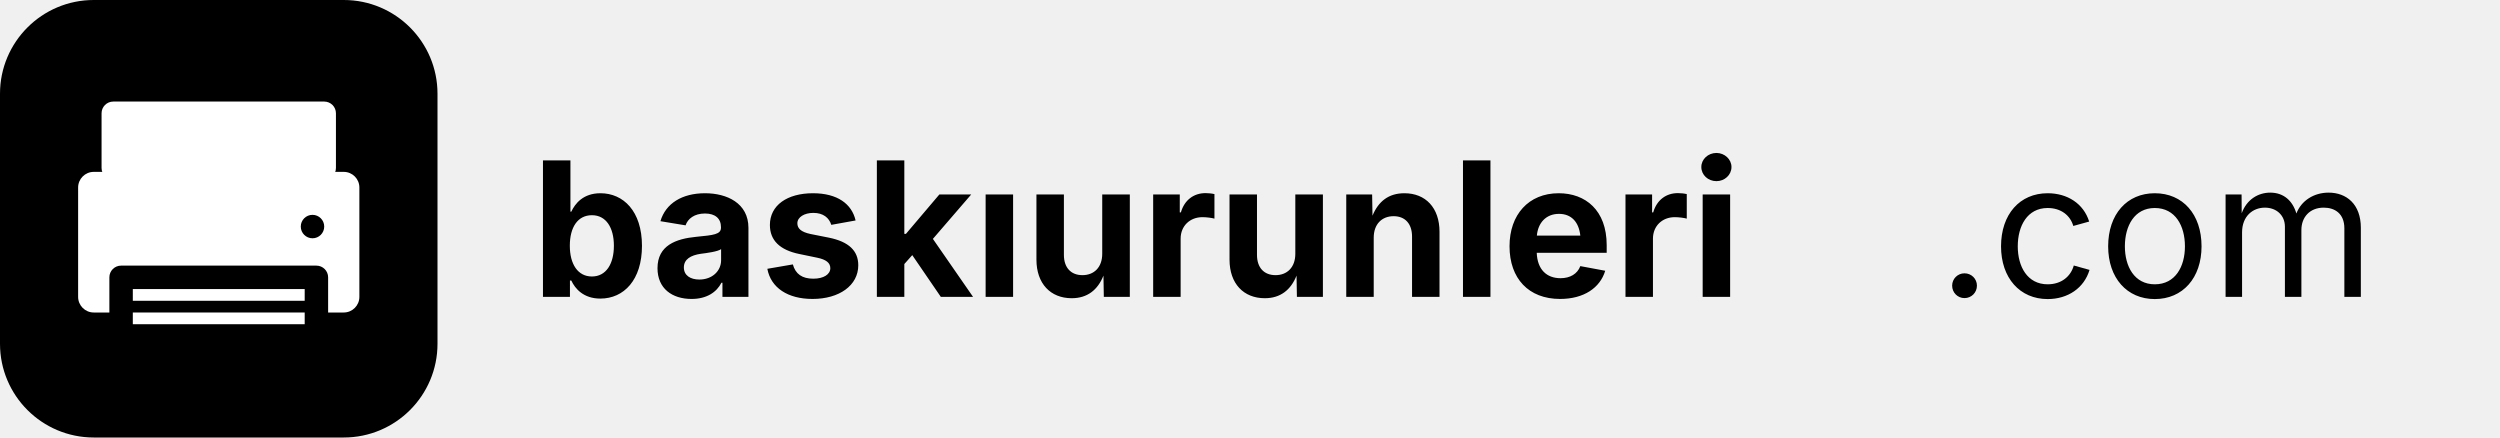
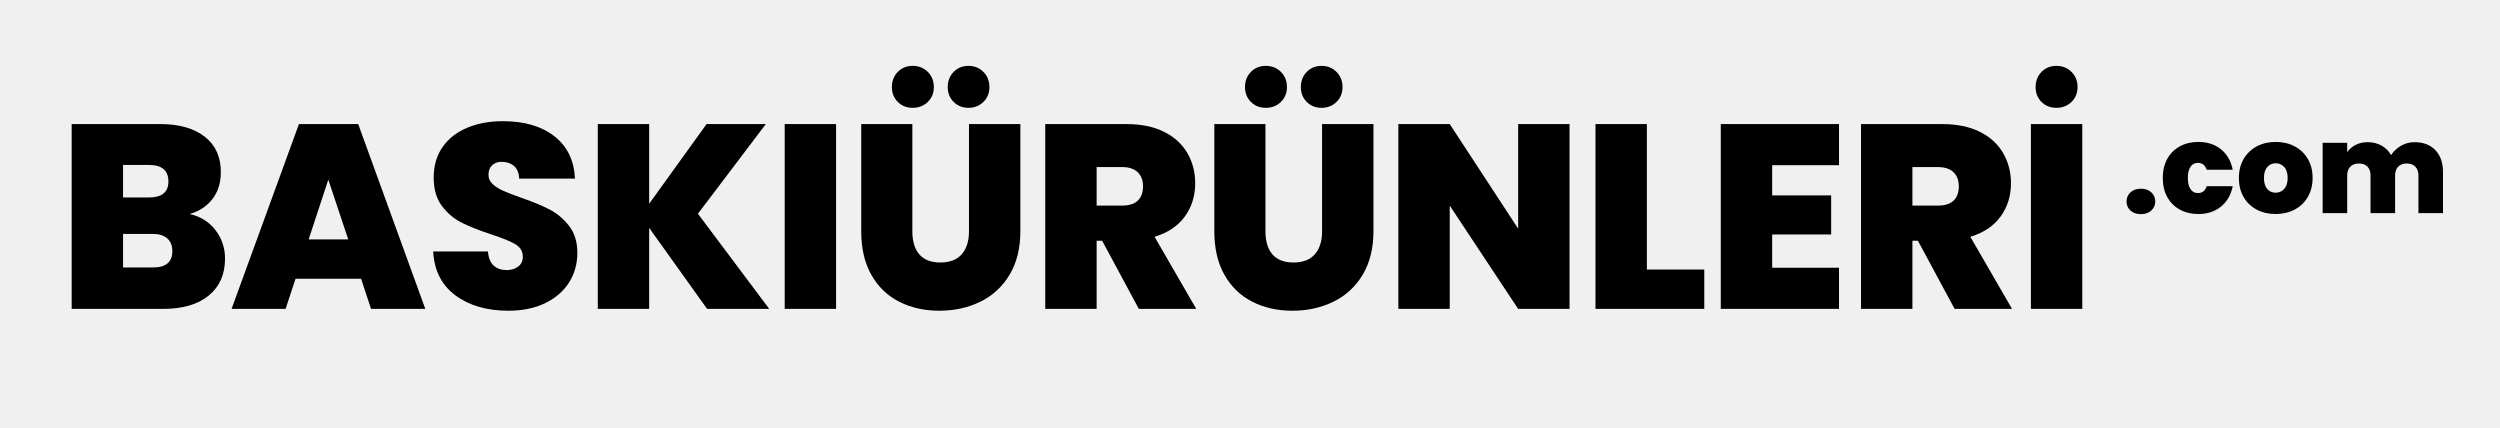
- <svg xmlns="http://www.w3.org/2000/svg" viewBox="0 0 320 56" width="320" height="56">
-   <rect width="56" height="56" rx="12" fill="#000" />
-   <rect x="13" y="13" width="30" height="10" rx="1.5" fill="white" />
-   <rect x="10" y="22" width="36" height="18" rx="2" fill="white" />
-   <rect x="14" y="34" width="28" height="11" rx="1.5" fill="#000" />
-   <rect x="17" y="37" width="22" height="1.5" fill="white" />
-   <rect x="17" y="40" width="22" height="1.5" fill="white" />
-   <circle cx="40" cy="29" r="1.5" fill="#000" />
-   <text x="68" y="38" font-family="system-ui, -apple-system, BlinkMacSystemFont, 'Segoe UI', sans-serif" font-size="24" font-weight="700" fill="#000">baskıurunleri</text>
-   <text x="248" y="38" font-family="system-ui, -apple-system, BlinkMacSystemFont, 'Segoe UI', sans-serif" font-size="24" font-weight="400" fill="#000">.com</text>
+ <svg xmlns="http://www.w3.org/2000/svg" viewBox="0 0 438.67 75.1" width="438.67" height="75.1" role="img" aria-label="baskıurunleri.com">
+   <g transform="translate(10,0)" fill="currentColor">
+     <path d="M29.486 45.368Q29.486 49.508 26.634 51.854Q23.782 54.2 18.63 54.2H2.576V21.77H18.124Q23.092 21.77 25.921 23.978Q28.75 26.186 28.75 30.188Q28.75 33.04 27.255 34.949Q25.76 36.858 23.276 37.548Q26.128 38.192 27.807 40.377Q29.486 42.562 29.486 45.368ZM11.592 34.65H16.146Q19.55 34.65 19.55 31.844Q19.55 28.946 16.146 28.946H11.592ZM20.24 44.08Q20.24 42.608 19.343 41.826Q18.446 41.044 16.79 41.044H11.592V46.932H16.836Q20.24 46.932 20.24 44.08Z M53.358 48.91H41.858L40.11 54.2H30.634L42.456 21.77H52.852L64.628 54.2H55.106ZM51.104 42.01 47.608 31.522 44.158 42.01Z M66.006 44.126H75.62Q75.758 45.828 76.632 46.61Q77.506 47.392 78.886 47.392Q80.128 47.392 80.933 46.771Q81.738 46.15 81.738 45.046Q81.738 43.62 80.404 42.838Q79.07 42.056 76.08 41.09Q72.906 40.032 70.951 39.043Q68.996 38.054 67.547 36.145Q66.098 34.236 66.098 31.154Q66.098 28.026 67.662 25.795Q69.226 23.564 71.986 22.414Q74.746 21.264 78.242 21.264Q83.9 21.264 87.281 23.909Q90.662 26.554 90.892 31.338H81.094Q81.048 29.866 80.197 29.13Q79.346 28.394 78.012 28.394Q77 28.394 76.356 28.992Q75.712 29.59 75.712 30.694Q75.712 31.614 76.425 32.281Q77.138 32.948 78.196 33.431Q79.254 33.914 81.324 34.65Q84.406 35.708 86.407 36.743Q88.408 37.778 89.857 39.641Q91.306 41.504 91.306 44.356Q91.306 47.254 89.857 49.554Q88.408 51.854 85.671 53.188Q82.934 54.522 79.208 54.522Q73.55 54.522 69.916 51.831Q66.282 49.14 66.006 44.126Z M114.074 54.2 103.908 39.986V54.2H94.892V21.77H103.908V35.754L113.982 21.77H124.378L112.464 37.502L124.976 54.2Z M136.704 21.77V54.2H127.688V21.77Z" />
+     <path d="M150.088 21.77V40.584Q150.088 43.206 151.307 44.632Q152.526 46.058 155.01 46.058Q157.494 46.058 158.759 44.609Q160.024 43.16 160.024 40.584V21.77H169.04V40.584Q169.04 45.046 167.154 48.197Q165.268 51.348 162.025 52.935Q158.782 54.522 154.826 54.522Q150.87 54.522 147.765 52.935Q144.66 51.348 142.889 48.22Q141.118 45.092 141.118 40.584V21.77ZM146.5 15.284Q146.5 13.674 147.535 12.616Q148.57 11.558 150.134 11.558Q151.744 11.558 152.802 12.616Q153.86 13.674 153.86 15.284Q153.86 16.848 152.802 17.883Q151.744 18.918 150.134 18.918Q148.57 18.918 147.535 17.883Q146.5 16.848 146.5 15.284ZM156.298 15.284Q156.298 13.674 157.333 12.616Q158.368 11.558 159.932 11.558Q161.496 11.558 162.554 12.616Q163.612 13.674 163.612 15.284Q163.612 16.848 162.554 17.883Q161.496 18.918 159.932 18.918Q158.368 18.918 157.333 17.883Q156.298 16.848 156.298 15.284Z M189.83 54.2 183.39 42.24H182.424V54.2H173.408V21.77H187.622Q191.532 21.77 194.246 23.127Q196.96 24.484 198.34 26.853Q199.72 29.222 199.72 32.166Q199.72 35.478 197.903 37.985Q196.086 40.492 192.59 41.55L199.904 54.2ZM182.424 36.076H186.886Q188.726 36.076 189.646 35.202Q190.566 34.328 190.566 32.672Q190.566 31.108 189.623 30.211Q188.68 29.314 186.886 29.314H182.424Z M212.046 21.77V40.584Q212.046 43.206 213.265 44.632Q214.484 46.058 216.968 46.058Q219.452 46.058 220.717 44.609Q221.982 43.16 221.982 40.584V21.77H230.998V40.584Q230.998 45.046 229.112 48.197Q227.226 51.348 223.983 52.935Q220.74 54.522 216.784 54.522Q212.828 54.522 209.723 52.935Q206.618 51.348 204.847 48.22Q203.076 45.092 203.076 40.584V21.77ZM208.458 15.284Q208.458 13.674 209.493 12.616Q210.528 11.558 212.092 11.558Q213.702 11.558 214.76 12.616Q215.818 13.674 215.818 15.284Q215.818 16.848 214.76 17.883Q213.702 18.918 212.092 18.918Q210.528 18.918 209.493 17.883Q208.458 16.848 208.458 15.284ZM218.256 15.284Q218.256 13.674 219.291 12.616Q220.326 11.558 221.89 11.558Q223.454 11.558 224.512 12.616Q225.57 13.674 225.57 15.284Q225.57 16.848 224.512 17.883Q223.454 18.918 221.89 18.918Q220.326 18.918 219.291 17.883Q218.256 16.848 218.256 15.284Z M265.404 54.2H256.388L244.382 36.076V54.2H235.366V21.77H244.382L256.388 40.124V21.77H265.404Z M278.972 47.3H289.046V54.2H269.956V21.77H278.972Z M300.958 28.992V34.282H311.308V41.136H300.958V46.978H312.688V54.2H291.942V21.77H312.688V28.992Z M332.972 54.2 326.532 42.24H325.566V54.2H316.55V21.77H330.764Q334.674 21.77 337.388 23.127Q340.102 24.484 341.482 26.853Q342.862 29.222 342.862 32.166Q342.862 35.478 341.045 37.985Q339.228 40.492 335.732 41.55L343.046 54.2ZM325.566 36.076H330.028Q331.868 36.076 332.788 35.202Q333.708 34.328 333.708 32.672Q333.708 31.108 332.765 30.211Q331.822 29.314 330.028 29.314H325.566Z M355.372 21.77V54.2H346.356V21.77ZM347.184 15.284Q347.184 13.674 348.219 12.616Q349.254 11.558 350.818 11.558Q352.428 11.558 353.486 12.616Q354.544 13.674 354.544 15.284Q354.544 16.848 353.486 17.883Q352.428 18.918 350.818 18.918Q349.254 18.918 348.219 17.883Q347.184 16.848 347.184 15.284Z" />
+     <path d="M363.14 35.354Q363.14 34.386 363.833 33.748Q364.526 33.11 365.67 33.11Q366.792 33.11 367.485 33.748Q368.178 34.386 368.178 35.354Q368.178 36.3 367.485 36.938Q366.792 37.576 365.67 37.576Q364.526 37.576 363.833 36.949Q363.14 36.322 363.14 35.354Z M375.746 24.904Q378.1 24.904 379.706 26.191Q381.312 27.478 381.774 29.788H377.198Q376.802 28.578 375.658 28.578Q374.844 28.578 374.371 29.249Q373.898 29.92 373.898 31.218Q373.898 32.516 374.371 33.198Q374.844 33.88 375.658 33.88Q376.824 33.88 377.198 32.67H381.774Q381.312 34.958 379.706 36.256Q378.1 37.554 375.746 37.554Q373.92 37.554 372.501 36.784Q371.082 36.014 370.29 34.584Q369.498 33.154 369.498 31.218Q369.498 29.304 370.29 27.874Q371.082 26.444 372.501 25.674Q373.92 24.904 375.746 24.904Z M382.852 31.218Q382.852 29.304 383.699 27.874Q384.546 26.444 386.009 25.674Q387.472 24.904 389.32 24.904Q391.168 24.904 392.631 25.674Q394.094 26.444 394.941 27.874Q395.788 29.304 395.788 31.218Q395.788 33.132 394.941 34.573Q394.094 36.014 392.62 36.784Q391.146 37.554 389.298 37.554Q387.45 37.554 385.987 36.784Q384.524 36.014 383.688 34.584Q382.852 33.154 382.852 31.218ZM391.41 31.218Q391.41 29.964 390.805 29.304Q390.2 28.644 389.32 28.644Q388.44 28.644 387.846 29.304Q387.252 29.964 387.252 31.218Q387.252 32.494 387.824 33.154Q388.396 33.814 389.298 33.814Q390.2 33.814 390.805 33.143Q391.41 32.472 391.41 31.218Z M418.668 30.206V37.4H414.356V30.778Q414.356 29.788 413.806 29.238Q413.256 28.688 412.31 28.688Q411.364 28.688 410.814 29.238Q410.264 29.788 410.264 30.778V37.4H405.952V30.778Q405.952 29.788 405.413 29.238Q404.874 28.688 403.928 28.688Q402.96 28.688 402.41 29.238Q401.86 29.788 401.86 30.778V37.4H397.548V25.058H401.86V26.686Q402.432 25.894 403.345 25.421Q404.258 24.948 405.446 24.948Q406.81 24.948 407.877 25.542Q408.944 26.136 409.56 27.214Q410.22 26.202 411.298 25.575Q412.376 24.948 413.674 24.948Q416.006 24.948 417.337 26.356Q418.668 27.764 418.668 30.206Z" />
+   </g>
</svg>
